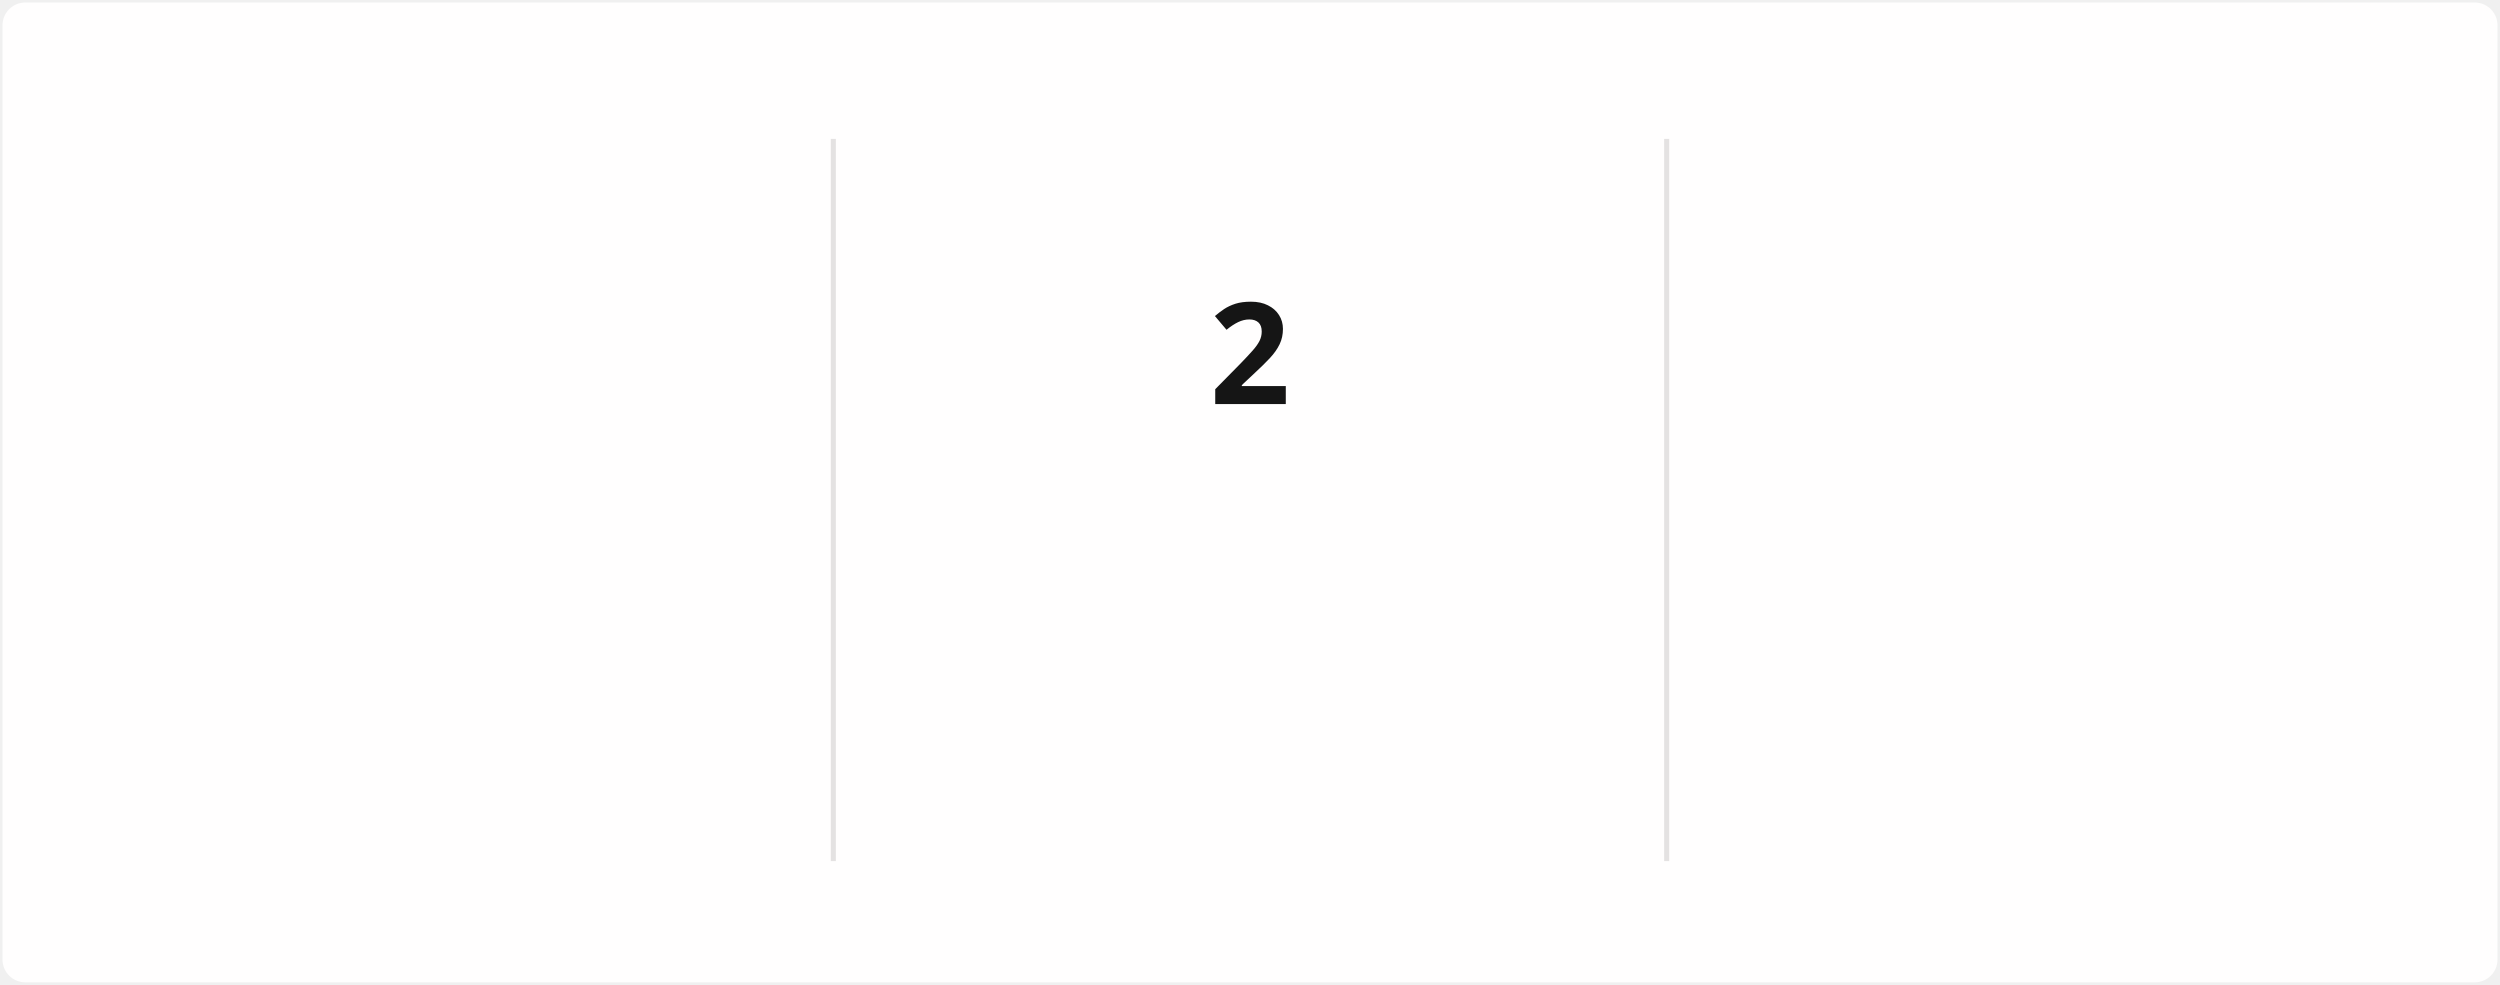
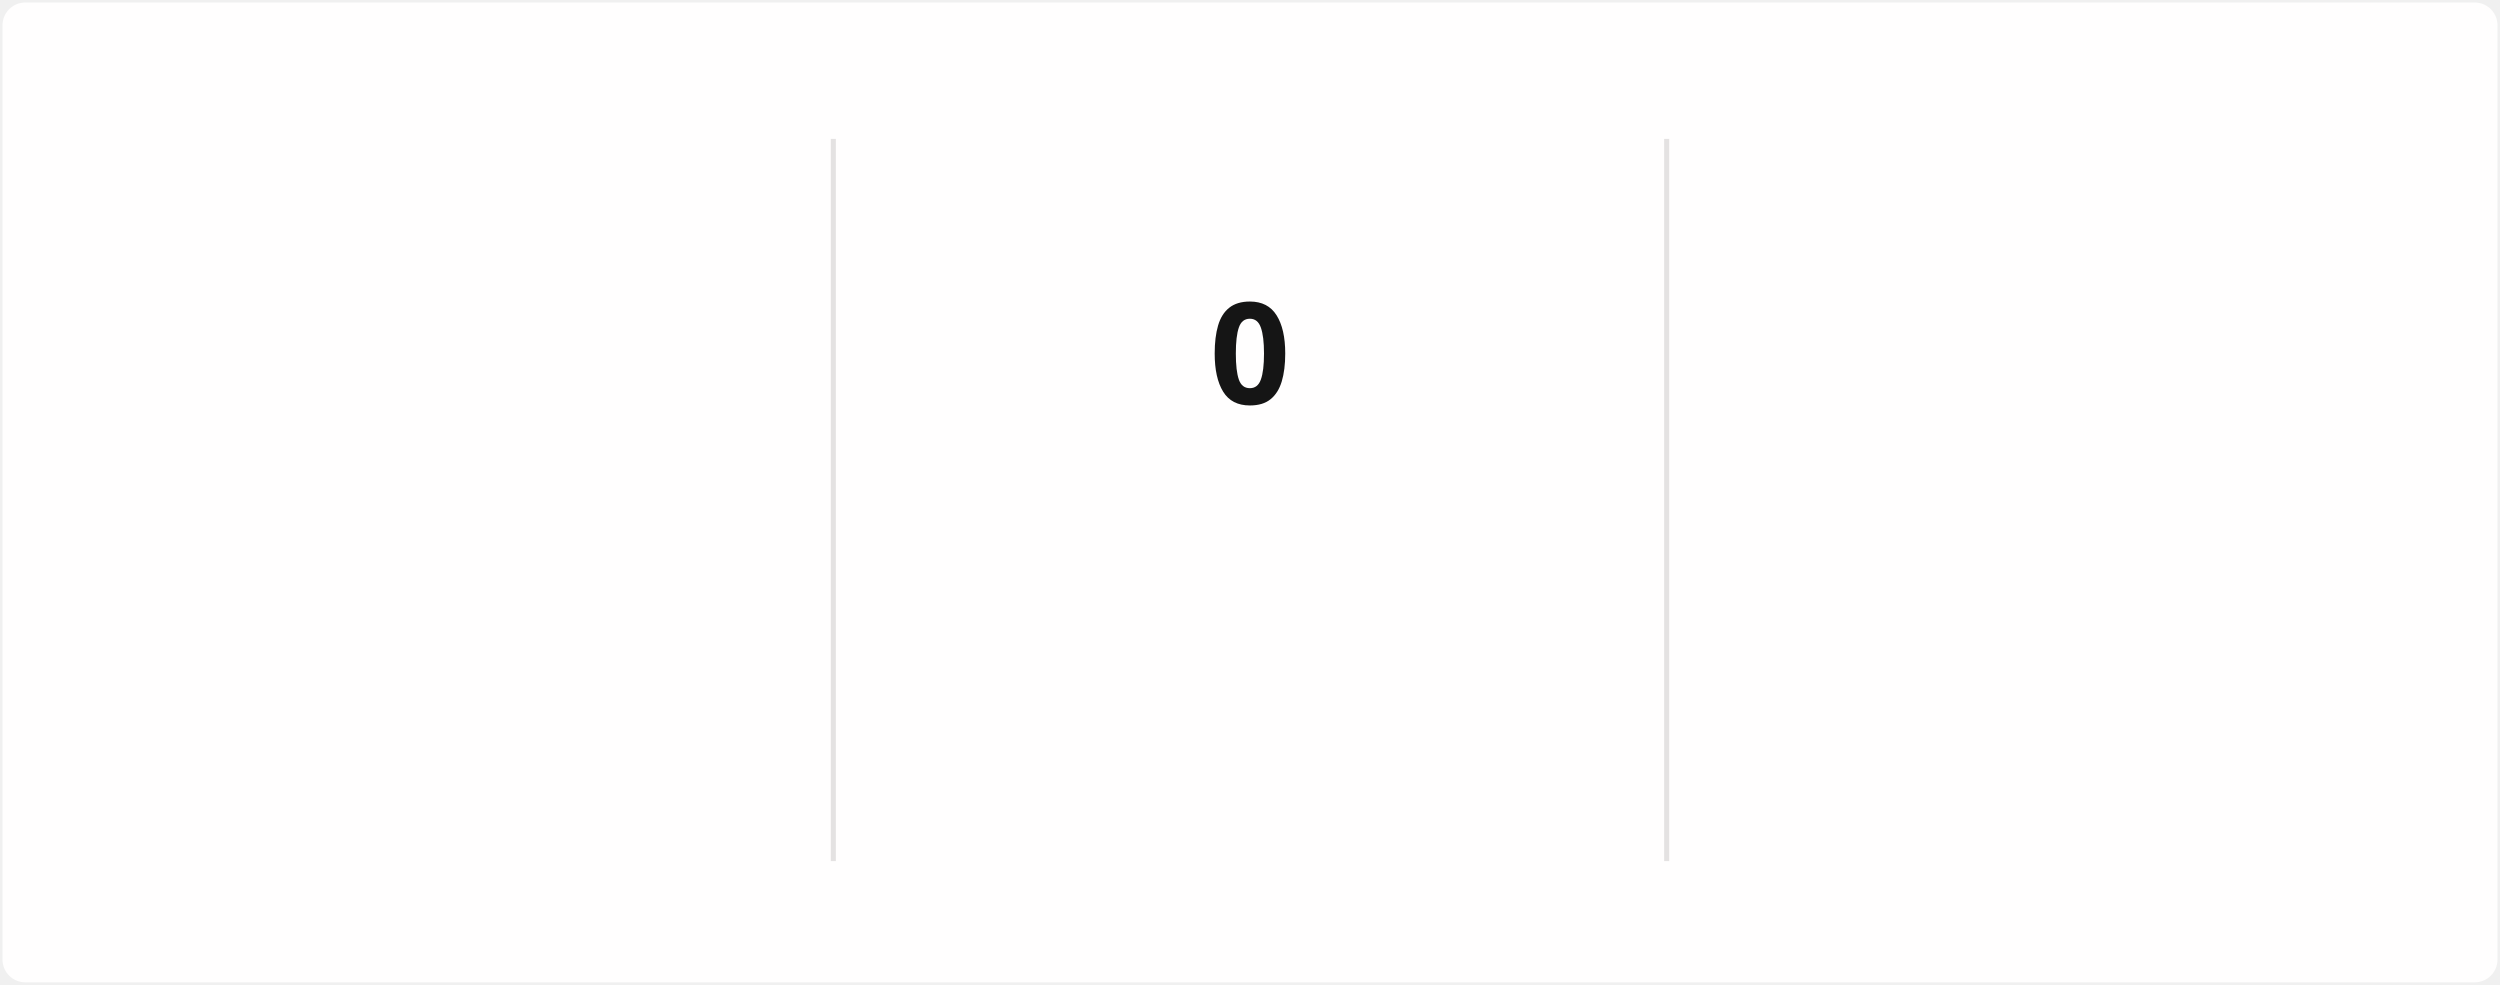
<svg xmlns="http://www.w3.org/2000/svg" style="isolation: isolate" viewBox="0 0 495 195" width="495px" height="195px" direction="ltr">
  <style>
            @keyframes currstreak {
                0% { font-size: 3px; opacity: 0.2; }
                80% { font-size: 34px; opacity: 1; }
                100% { font-size: 28px; opacity: 1; }
            }
            @keyframes fadein {
                0% { opacity: 0; }
                100% { opacity: 1; }
            }
        </style>
  <defs>
    <clipPath id="outer_rectangle">
      <rect width="495" height="195" rx="4.5" />
    </clipPath>
    <mask id="mask_out_ring_behind_fire">
      <rect width="495" height="195" fill="white" />
      <ellipse id="mask-ellipse" cx="247.5" cy="32" rx="13" ry="18" fill="black" />
    </mask>
  </defs>
  <g clip-path="url(#outer_rectangle)">
    <g style="isolation: isolate">
      <rect stroke="#000000" stroke-opacity="0" fill="#FFFEFE" rx="4.5" x="0.5" y="0.5" width="494" height="194" />
    </g>
    <g style="isolation: isolate">
      <line x1="165" y1="28" x2="165" y2="170" vector-effect="non-scaling-stroke" stroke-width="1" stroke="#E4E2E2" stroke-linejoin="miter" stroke-linecap="square" stroke-miterlimit="3" />
      <line x1="330" y1="28" x2="330" y2="170" vector-effect="non-scaling-stroke" stroke-width="1" stroke="#E4E2E2" stroke-linejoin="miter" stroke-linecap="square" stroke-miterlimit="3" />
    </g>
    <g style="isolation: isolate">
      <g transform="translate(82.5, 48)">
        <text x="0" y="32" stroke-width="0" text-anchor="middle" fill="#151515" stroke="none" font-family="&quot;Segoe UI&quot;, Ubuntu, sans-serif" font-weight="700" font-size="28px" font-style="normal" style="opacity: 0; animation: fadein 0.5s linear forwards 0.6s">
                        1,636
                    </text>
      </g>
      <g transform="translate(82.5, 84)">
        <text x="0" y="32" stroke-width="0" text-anchor="middle" fill="#151515" stroke="none" font-family="&quot;Segoe UI&quot;, Ubuntu, sans-serif" font-weight="400" font-size="14px" font-style="normal" style="opacity: 0; animation: fadein 0.5s linear forwards 0.7s">
                        Total Contributions
                    </text>
      </g>
      <g transform="translate(82.5, 114)">
        <text x="0" y="32" stroke-width="0" text-anchor="middle" fill="#464646" stroke="none" font-family="&quot;Segoe UI&quot;, Ubuntu, sans-serif" font-weight="400" font-size="12px" font-style="normal" style="opacity: 0; animation: fadein 0.5s linear forwards 0.8s">
                        Jun 4, 2021 - Present
                    </text>
      </g>
    </g>
    <g style="isolation: isolate">
      <g transform="translate(247.5, 108)">
        <text x="0" y="32" stroke-width="0" text-anchor="middle" fill="#FB8C00" stroke="none" font-family="&quot;Segoe UI&quot;, Ubuntu, sans-serif" font-weight="700" font-size="14px" font-style="normal" style="opacity: 0; animation: fadein 0.5s linear forwards 0.9s">
                        Current Streak
                    </text>
      </g>
      <g transform="translate(247.5, 145)">
        <text x="0" y="21" stroke-width="0" text-anchor="middle" fill="#464646" stroke="none" font-family="&quot;Segoe UI&quot;, Ubuntu, sans-serif" font-weight="400" font-size="12px" font-style="normal" style="opacity: 0; animation: fadein 0.5s linear forwards 0.9s">
-                         Sep 2 - Sep 3
+                         Sep 5
                    </text>
      </g>
      <g mask="url(#mask_out_ring_behind_fire)">
        <circle cx="247.5" cy="71" r="40" fill="none" stroke="#FB8C00" stroke-width="5" style="opacity: 0; animation: fadein 0.5s linear forwards 0.4s" />
      </g>
      <g transform="translate(247.5, 19.5)" stroke-opacity="0" style="opacity: 0; animation: fadein 0.5s linear forwards 0.6s">
        <path d="M -12 -0.5 L 15 -0.5 L 15 23.5 L -12 23.5 L -12 -0.5 Z" fill="none" />
        <path d="M 1.5 0.67 C 1.5 0.67 2.24 3.32 2.24 5.47 C 2.24 7.53 0.89 9.2 -1.17 9.2 C -3.23 9.2 -4.79 7.53 -4.79 5.47 L -4.76 5.11 C -6.78 7.51 -8 10.62 -8 13.99 C -8 18.41 -4.42 22 0 22 C 4.42 22 8 18.41 8 13.99 C 8 8.6 5.41 3.79 1.5 0.67 Z M -0.29 19 C -2.07 19 -3.51 17.6 -3.51 15.86 C -3.51 14.24 -2.46 13.1 -0.7 12.74 C 1.07 12.38 2.9 11.53 3.92 10.16 C 4.31 11.45 4.51 12.81 4.51 14.2 C 4.51 16.85 2.36 19 -0.29 19 Z" fill="#FB8C00" stroke-opacity="0" />
      </g>
      <g transform="translate(247.5, 48)">
        <text x="0" y="32" stroke-width="0" text-anchor="middle" fill="#151515" stroke="none" font-family="&quot;Segoe UI&quot;, Ubuntu, sans-serif" font-weight="700" font-size="28px" font-style="normal" style="animation: currstreak 0.6s linear forwards">
-                         2
+                         0
                    </text>
      </g>
    </g>
    <g style="isolation: isolate">
      <g transform="translate(412.5, 48)">
        <text x="0" y="32" stroke-width="0" text-anchor="middle" fill="#151515" stroke="none" font-family="&quot;Segoe UI&quot;, Ubuntu, sans-serif" font-weight="700" font-size="28px" font-style="normal" style="opacity: 0; animation: fadein 0.5s linear forwards 1.2s">
                        51
                    </text>
      </g>
      <g transform="translate(412.5, 84)">
        <text x="0" y="32" stroke-width="0" text-anchor="middle" fill="#151515" stroke="none" font-family="&quot;Segoe UI&quot;, Ubuntu, sans-serif" font-weight="400" font-size="14px" font-style="normal" style="opacity: 0; animation: fadein 0.5s linear forwards 1.3s">
                        Longest Streak
                    </text>
      </g>
      <g transform="translate(412.5, 114)">
        <text x="0" y="32" stroke-width="0" text-anchor="middle" fill="#464646" stroke="none" font-family="&quot;Segoe UI&quot;, Ubuntu, sans-serif" font-weight="400" font-size="12px" font-style="normal" style="opacity: 0; animation: fadein 0.5s linear forwards 1.4s">
                        Jun 25 - Aug 14
                    </text>
      </g>
    </g>
  </g>
</svg>
